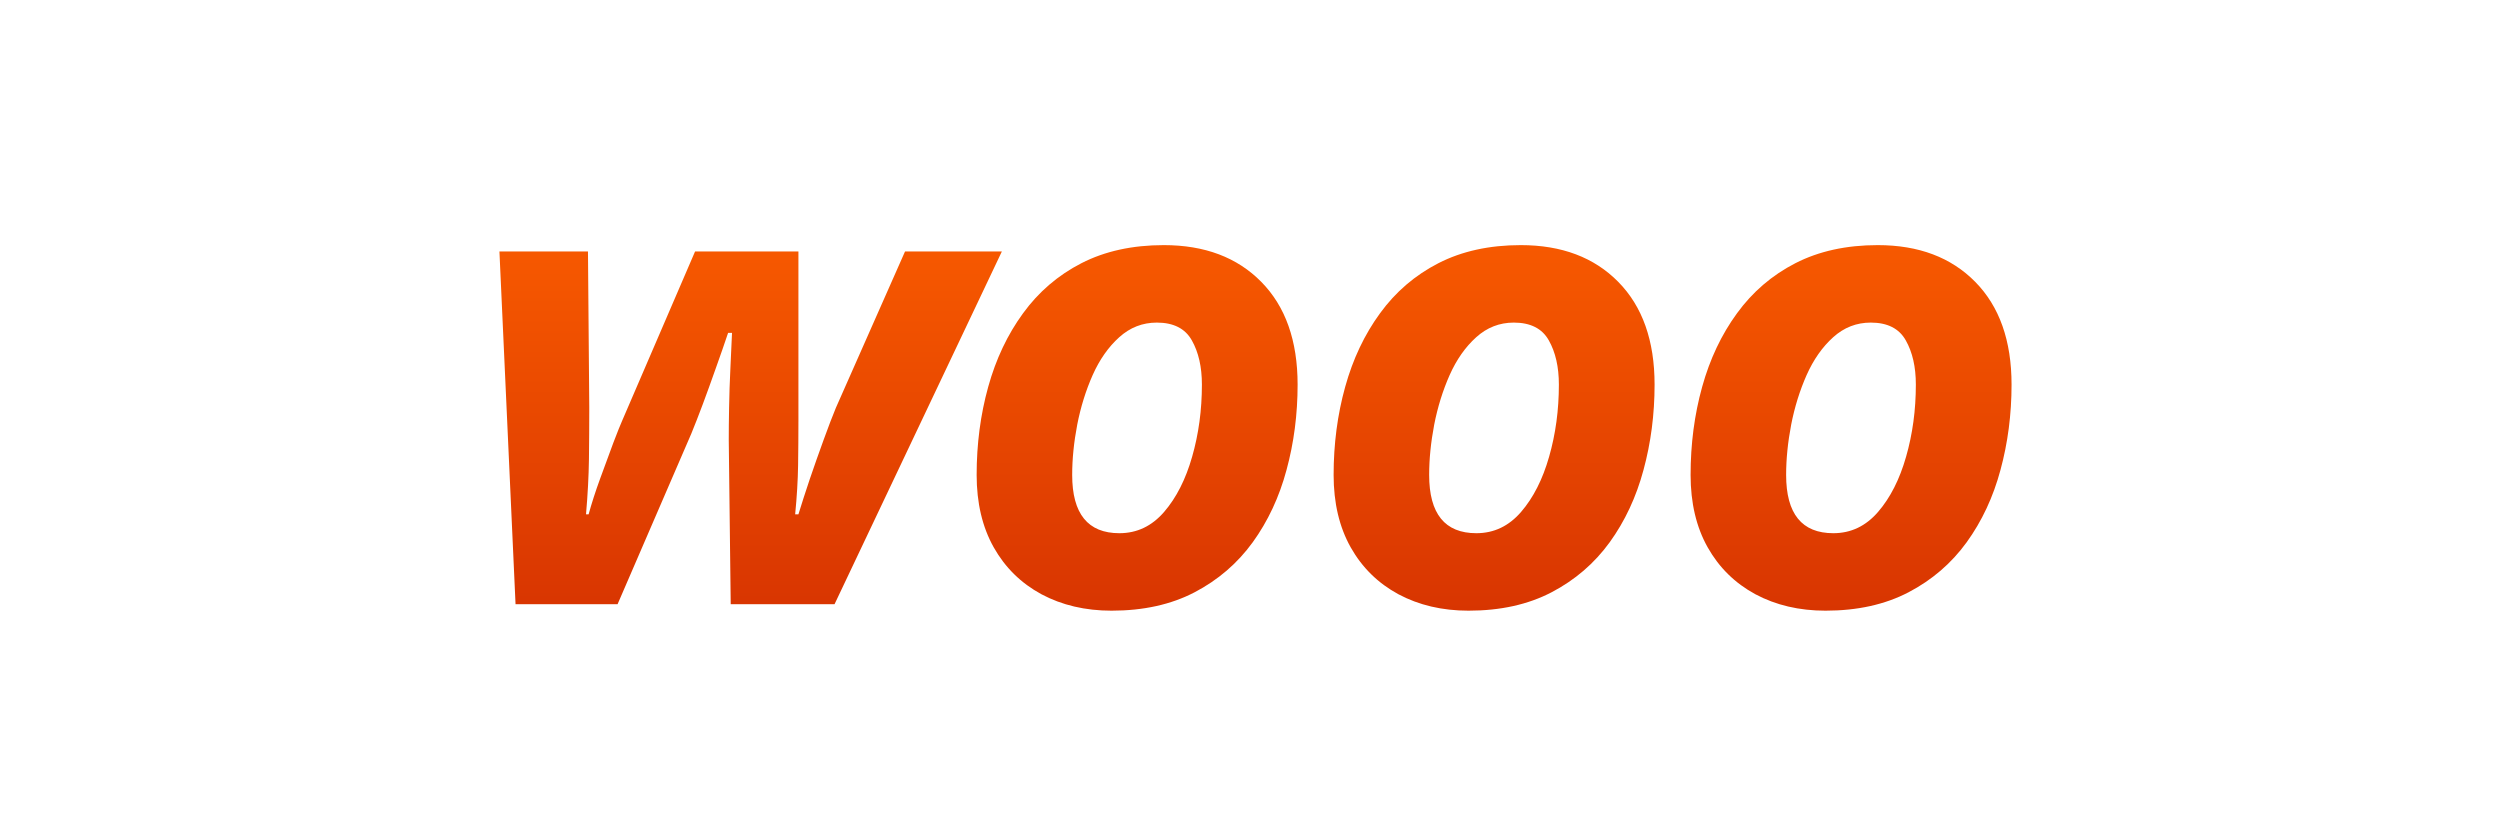
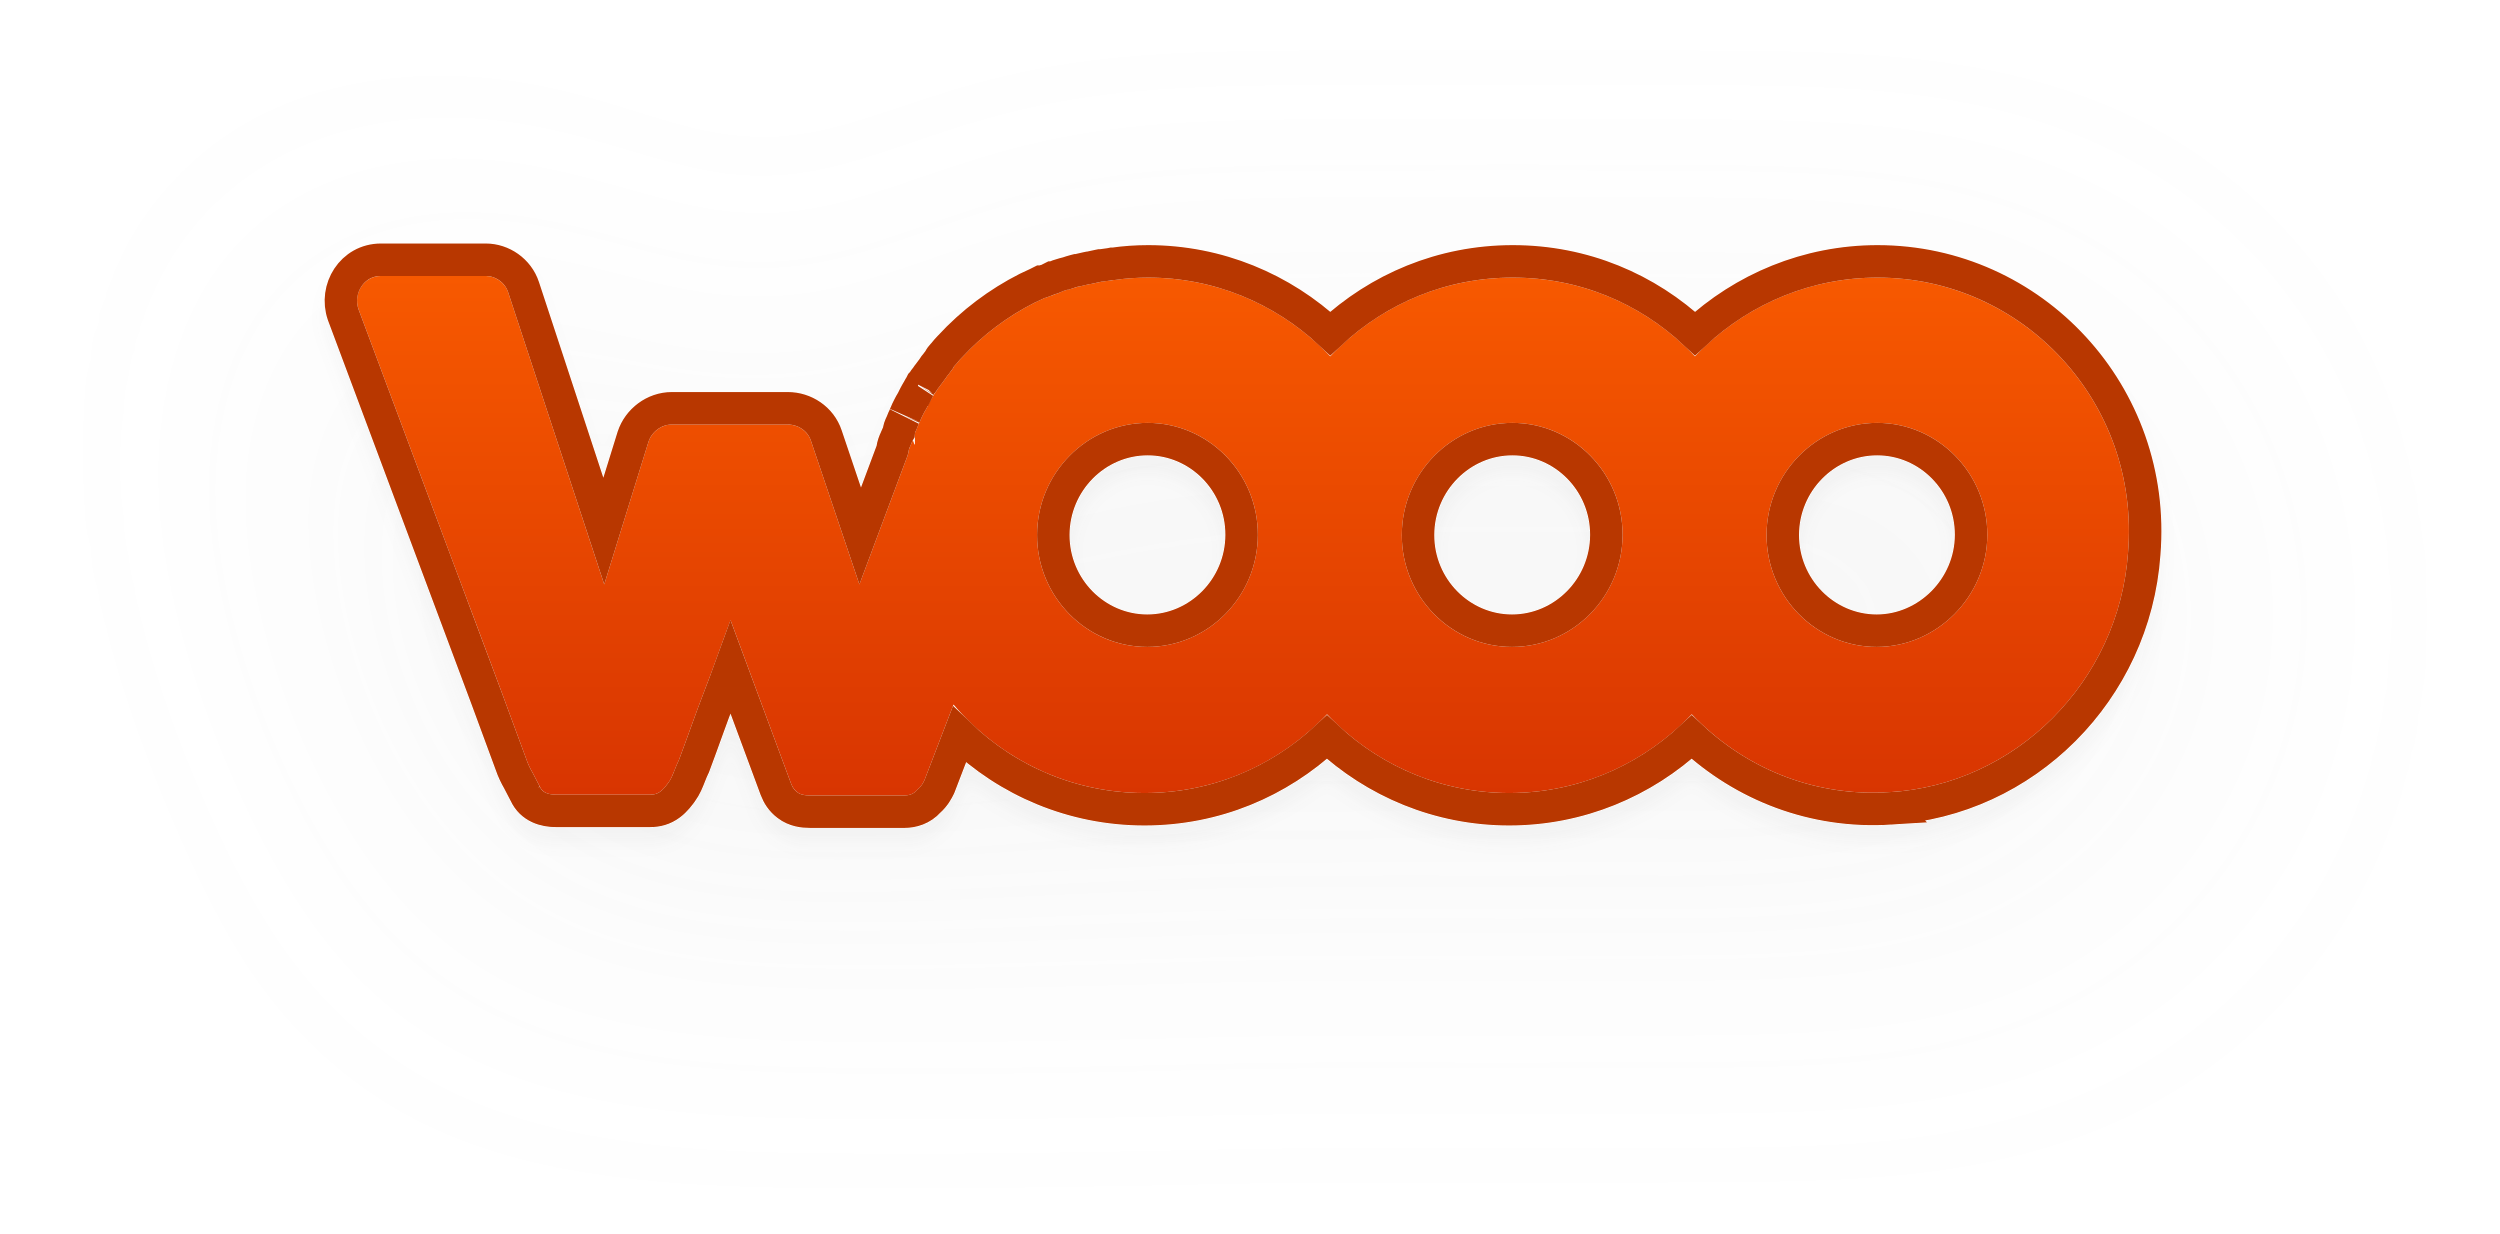
- <svg xmlns="http://www.w3.org/2000/svg" viewBox="0 0 240 80" fill="none">
+ <svg xmlns="http://www.w3.org/2000/svg" width="154" height="76" viewBox="0 0 154 76" fill="none">
+   <g filter="url(#filter0_dd_2088_4031)">
+     <path d="M115.655 17.1C111.27 17.1 107.275 18.95 104.41 21.95C101.56 18.95 97.622 17.1 93.188 17.1C88.753 17.1 84.807 18.95 81.942 21.95C79.092 18.95 75.105 17.1 70.72 17.1C70.03 17.1 69.291 17.15 68.65 17.25C68.65 17.25 68.65 17.25 68.601 17.25C68.354 17.3 68.157 17.3 67.911 17.35H67.861C67.615 17.4 67.418 17.45 67.171 17.5H67.122C66.875 17.55 66.678 17.6 66.481 17.65H66.432C66.234 17.7 65.988 17.8 65.791 17.85H65.742C65.544 17.9 65.298 18 65.1 18.1H65.051C64.854 18.2 64.607 18.25 64.41 18.35C64.41 18.35 64.41 18.35 64.361 18.35C64.163 18.45 63.917 18.55 63.719 18.65C62.042 19.5 60.512 20.65 59.228 22.05L59.179 22.1C59.031 22.25 58.932 22.4 58.833 22.5C58.783 22.55 58.734 22.6 58.734 22.65C58.635 22.8 58.536 22.9 58.437 23.05C58.388 23.1 58.339 23.15 58.289 23.25C58.19 23.4 58.091 23.5 57.993 23.65C57.943 23.7 57.894 23.8 57.844 23.85C57.745 23.95 57.696 24.1 57.597 24.2C57.548 24.3 57.498 24.35 57.449 24.45C57.399 24.55 57.3 24.7 57.251 24.8C57.201 24.9 57.152 25 57.102 25.1C57.053 25.2 56.954 25.35 56.904 25.45C56.855 25.55 56.806 25.65 56.756 25.75C56.706 25.85 56.657 26 56.607 26.1C56.558 26.2 56.508 26.3 56.459 26.45C56.409 26.55 56.36 26.65 56.36 26.7L56.359 26.75C56.359 26.75 56.358 27.321 56.358 27.371C56.309 27.471 56.26 27.05 56.211 27.15C56.161 27.25 56.112 27.4 56.062 27.5C56.013 27.6 55.963 27.75 55.963 27.85C55.963 27.9 55.913 28 55.913 28.05L52.939 36L49.953 27.15C49.758 26.55 49.167 26.15 48.527 26.15H41.382C40.742 26.15 40.149 26.6 39.951 27.2L37.221 36L31.3 18C31.104 17.4 30.514 17 29.923 17H23.468C22.433 17 21.741 18.05 22.084 19.05C23.504 22.85 24.924 26.65 26.345 30.45C28.352 35.85 30.41 41.25 32.417 46.75C32.515 47.05 32.662 47.35 32.809 47.6C32.956 47.9 33.104 48.15 33.251 48.45C33.398 48.8 33.742 48.95 34.235 48.95H40H40.049C40.295 48.95 40.493 48.9 40.69 48.75C40.888 48.6 41.036 48.4 41.184 48.2C41.332 48 41.431 47.75 41.531 47.5C41.63 47.25 41.729 47 41.828 46.8C42.373 45.35 42.869 43.9 43.414 42.5C43.96 41.1 44.456 39.65 45.001 38.2L48.723 48.25C48.821 48.5 48.919 48.65 49.115 48.8C49.312 48.95 49.559 49 49.903 49H55.668H55.718C56.013 49 56.309 48.9 56.507 48.65C56.753 48.45 56.852 48.25 56.951 48.05C57.546 46.5 58.141 44.95 58.736 43.4C61.586 46.75 65.819 48.85 70.499 48.85C74.934 48.85 78.88 47 81.744 44C84.595 47 88.582 48.85 92.967 48.85C97.353 48.85 101.348 47 104.212 44C107.26 47.2 111.591 49.1 116.371 48.8C124.157 48.35 130.528 42 131.088 34.05C131.848 24.8 124.623 17.1 115.655 17.1ZM70.668 39.85C66.923 39.85 63.875 36.75 63.884 32.95C63.893 29.15 66.955 26.05 70.699 26.05C74.444 26.05 77.492 29.15 77.483 32.95C77.474 36.75 74.412 39.85 70.668 39.85ZM93.136 39.85C89.391 39.85 86.343 36.75 86.352 32.95C86.361 29.15 89.422 26.05 93.167 26.05C96.912 26.05 99.96 29.15 99.951 32.95C99.942 36.75 96.88 39.85 93.136 39.85ZM115.604 39.85C111.859 39.85 108.811 36.75 108.82 32.95C108.828 29.15 111.89 26.05 115.635 26.05C119.38 26.05 122.427 29.15 122.419 32.95C122.41 36.75 119.299 39.85 115.604 39.85Z" fill="url(#paint0_linear_2088_4031)" />
+     <path d="M29.925 16C30.933 16 31.915 16.662 32.25 17.686L37.194 32.714L38.996 26.905L39.002 26.888C39.33 25.896 40.292 25.15 41.385 25.15H48.529C49.564 25.15 50.557 25.792 50.9 26.828L52.988 33.016L54.949 27.772C54.951 27.762 54.954 27.753 54.956 27.745C54.962 27.722 54.969 27.699 54.974 27.681C55.007 27.421 55.102 27.187 55.166 27.058C55.167 27.055 55.17 27.048 55.176 27.034C55.184 27.014 55.194 26.991 55.207 26.958C55.227 26.907 55.268 26.802 55.315 26.708L55.363 26.627C55.379 26.406 55.459 26.23 55.47 26.205C55.495 26.146 55.524 26.086 55.546 26.042C55.608 25.872 55.667 25.748 55.712 25.658C55.711 25.66 55.713 25.654 55.721 25.634C55.73 25.614 55.739 25.591 55.752 25.559C55.772 25.508 55.813 25.402 55.86 25.308C55.885 25.258 55.91 25.208 55.934 25.158C55.959 25.108 55.984 25.058 56.009 25.008C56.034 24.957 56.061 24.909 56.081 24.872C56.103 24.834 56.127 24.795 56.144 24.766C56.163 24.733 56.178 24.709 56.19 24.688C56.201 24.669 56.205 24.66 56.206 24.658C56.255 24.558 56.306 24.458 56.355 24.358C56.381 24.307 56.408 24.258 56.429 24.222C56.45 24.184 56.473 24.146 56.49 24.116C56.51 24.084 56.524 24.059 56.537 24.037C56.547 24.018 56.551 24.009 56.552 24.008H56.553C56.608 23.897 56.664 23.814 56.688 23.776C56.713 23.739 56.707 23.747 56.701 23.758L56.773 23.613L56.847 23.536C56.851 23.531 56.856 23.524 56.861 23.516C56.877 23.489 56.911 23.432 56.95 23.374C56.981 23.329 57.023 23.273 57.075 23.213C57.078 23.21 57.081 23.206 57.084 23.201C57.094 23.186 57.118 23.15 57.144 23.113C57.16 23.092 57.184 23.059 57.215 23.022C57.271 22.943 57.321 22.877 57.357 22.831C57.404 22.771 57.428 22.739 57.449 22.708C57.525 22.577 57.603 22.483 57.663 22.417C57.718 22.34 57.766 22.275 57.801 22.23C57.824 22.202 57.839 22.179 57.853 22.16C57.895 22.076 57.937 22.015 57.962 21.98C58.031 21.888 58.11 21.81 58.122 21.798C58.124 21.796 58.13 21.79 58.141 21.776C58.16 21.754 58.177 21.732 58.21 21.691C58.268 21.619 58.357 21.511 58.468 21.398L58.517 21.348C59.879 19.87 61.497 18.656 63.269 17.758C63.392 17.695 63.525 17.637 63.631 17.589C63.747 17.537 63.836 17.496 63.91 17.458L64.124 17.35H64.208C64.29 17.318 64.363 17.294 64.412 17.277C64.538 17.235 64.578 17.22 64.601 17.208L64.814 17.1H64.882C65.078 17.014 65.295 16.932 65.498 16.881L65.619 16.85H65.646C65.685 16.837 65.734 16.823 65.793 16.803C65.894 16.769 66.044 16.717 66.188 16.681L66.309 16.65H66.359C66.524 16.609 66.707 16.564 66.925 16.52L67.023 16.5H67.064C67.142 16.483 67.217 16.467 67.298 16.449C67.408 16.424 67.529 16.398 67.664 16.37L67.763 16.35H67.834C67.957 16.329 68.064 16.316 68.146 16.307C68.26 16.294 68.33 16.285 68.404 16.27L68.503 16.25H68.587C69.264 16.15 70.02 16.1 70.722 16.1C75.034 16.1 78.981 17.78 81.945 20.545C84.915 17.781 88.83 16.1 93.189 16.1C97.549 16.1 101.457 17.781 104.414 20.545C107.391 17.78 111.346 16.1 115.658 16.1C125.207 16.1 132.885 24.293 132.085 34.117C131.49 42.557 124.73 49.315 116.431 49.797L116.432 49.798C111.706 50.094 107.394 48.37 104.209 45.403C101.232 48.169 97.278 49.849 92.965 49.849C88.652 49.849 84.705 48.169 81.741 45.403C78.771 48.167 74.856 49.849 70.497 49.849C66.095 49.849 62.068 48.105 59.099 45.244C58.694 46.298 58.29 47.352 57.885 48.406L57.868 48.45L57.848 48.492C57.748 48.694 57.585 49.026 57.22 49.35C56.787 49.84 56.2 50 55.716 50H49.901C49.478 50 48.965 49.943 48.508 49.596C48.131 49.308 47.937 48.99 47.791 48.617L47.785 48.599L45.005 41.095C44.787 41.694 44.569 42.289 44.346 42.861C43.798 44.27 43.33 45.647 42.764 47.15L42.746 47.197L42.724 47.242C42.647 47.398 42.563 47.606 42.46 47.867C42.372 48.089 42.228 48.469 41.987 48.794C41.854 48.973 41.624 49.295 41.294 49.546C40.885 49.857 40.46 49.95 40.047 49.95H34.233C33.582 49.95 32.74 49.741 32.353 48.891L32.353 48.892C32.288 48.76 32.222 48.637 32.148 48.498C32.081 48.373 32.008 48.234 31.932 48.082C31.768 47.801 31.6 47.457 31.478 47.095L29.965 42.99C28.447 38.903 26.916 34.859 25.407 30.801L25.407 30.8C23.987 27.001 22.567 23.201 21.147 19.402L21.142 19.389L21.138 19.376C20.596 17.794 21.68 16 23.471 16H29.925ZM70.697 27.05C67.518 27.05 64.892 29.689 64.884 32.95C64.877 36.212 67.491 38.849 70.67 38.85C73.848 38.85 76.475 36.212 76.483 32.95C76.49 29.689 73.875 27.05 70.697 27.05ZM93.164 27.05C89.986 27.05 87.36 29.689 87.352 32.95C87.345 36.212 89.959 38.849 93.138 38.85C96.316 38.85 98.943 36.212 98.951 32.95C98.958 29.689 96.343 27.05 93.164 27.05ZM115.633 27.05C112.455 27.05 109.827 29.689 109.82 32.95C109.813 36.212 112.428 38.85 115.606 38.85C118.74 38.849 121.411 36.207 121.419 32.95C121.426 29.689 118.812 27.05 115.633 27.05Z" stroke="#B83700" stroke-width="2" />
+   </g>
  <defs>
-     <linearGradient id="wooo-orange" x1="0" y1="0" x2="0" y2="1">
-       <stop offset="0%" stop-color="#F75900" />
-       <stop offset="100%" stop-color="#D83501" />
+     <filter id="filter0_dd_2088_4031" x="0" y="0" width="153.143" height="76" filterUnits="userSpaceOnUse" color-interpolation-filters="sRGB">
+       <feFlood flood-opacity="0" result="BackgroundImageFix" />
+       <feColorMatrix in="SourceAlpha" type="matrix" values="0 0 0 0 0 0 0 0 0 0 0 0 0 0 0 0 0 0 127 0" result="hardAlpha" />
+       <feOffset dy="5" />
+       <feGaussianBlur stdDeviation="10" />
+       <feComposite in2="hardAlpha" operator="out" />
+       <feColorMatrix type="matrix" values="0 0 0 0 0.552 0 0 0 0 0.552 0 0 0 0 0.552 0 0 0 0.08 0" />
+       <feBlend mode="normal" in2="BackgroundImageFix" result="effect1_dropShadow_2088_4031" />
+       <feColorMatrix in="SourceAlpha" type="matrix" values="0 0 0 0 0 0 0 0 0 0 0 0 0 0 0 0 0 0 127 0" result="hardAlpha" />
+       <feOffset dy="1" />
+       <feGaussianBlur stdDeviation="0.5" />
+       <feComposite in2="hardAlpha" operator="out" />
+       <feColorMatrix type="matrix" values="0 0 0 0 0.305 0 0 0 0 0.305 0 0 0 0 0.305 0 0 0 0.04 0" />
+       <feBlend mode="normal" in2="effect1_dropShadow_2088_4031" result="effect2_dropShadow_2088_4031" />
+       <feBlend mode="normal" in="SourceGraphic" in2="effect2_dropShadow_2088_4031" result="shape" />
+     </filter>
+     <linearGradient id="paint0_linear_2088_4031" x1="76.589" y1="17" x2="76.589" y2="49" gradientUnits="userSpaceOnUse">
+       <stop stop-color="#F75900" />
+       <stop offset="1" stop-color="#D83501" />
    </linearGradient>
  </defs>
-   <text x="120" y="58" font-family="'Clash Display', system-ui, sans-serif" font-size="62" font-weight="700" fill="url(#wooo-orange)" text-anchor="middle" letter-spacing="-2" font-style="italic">wooo</text>
</svg>
